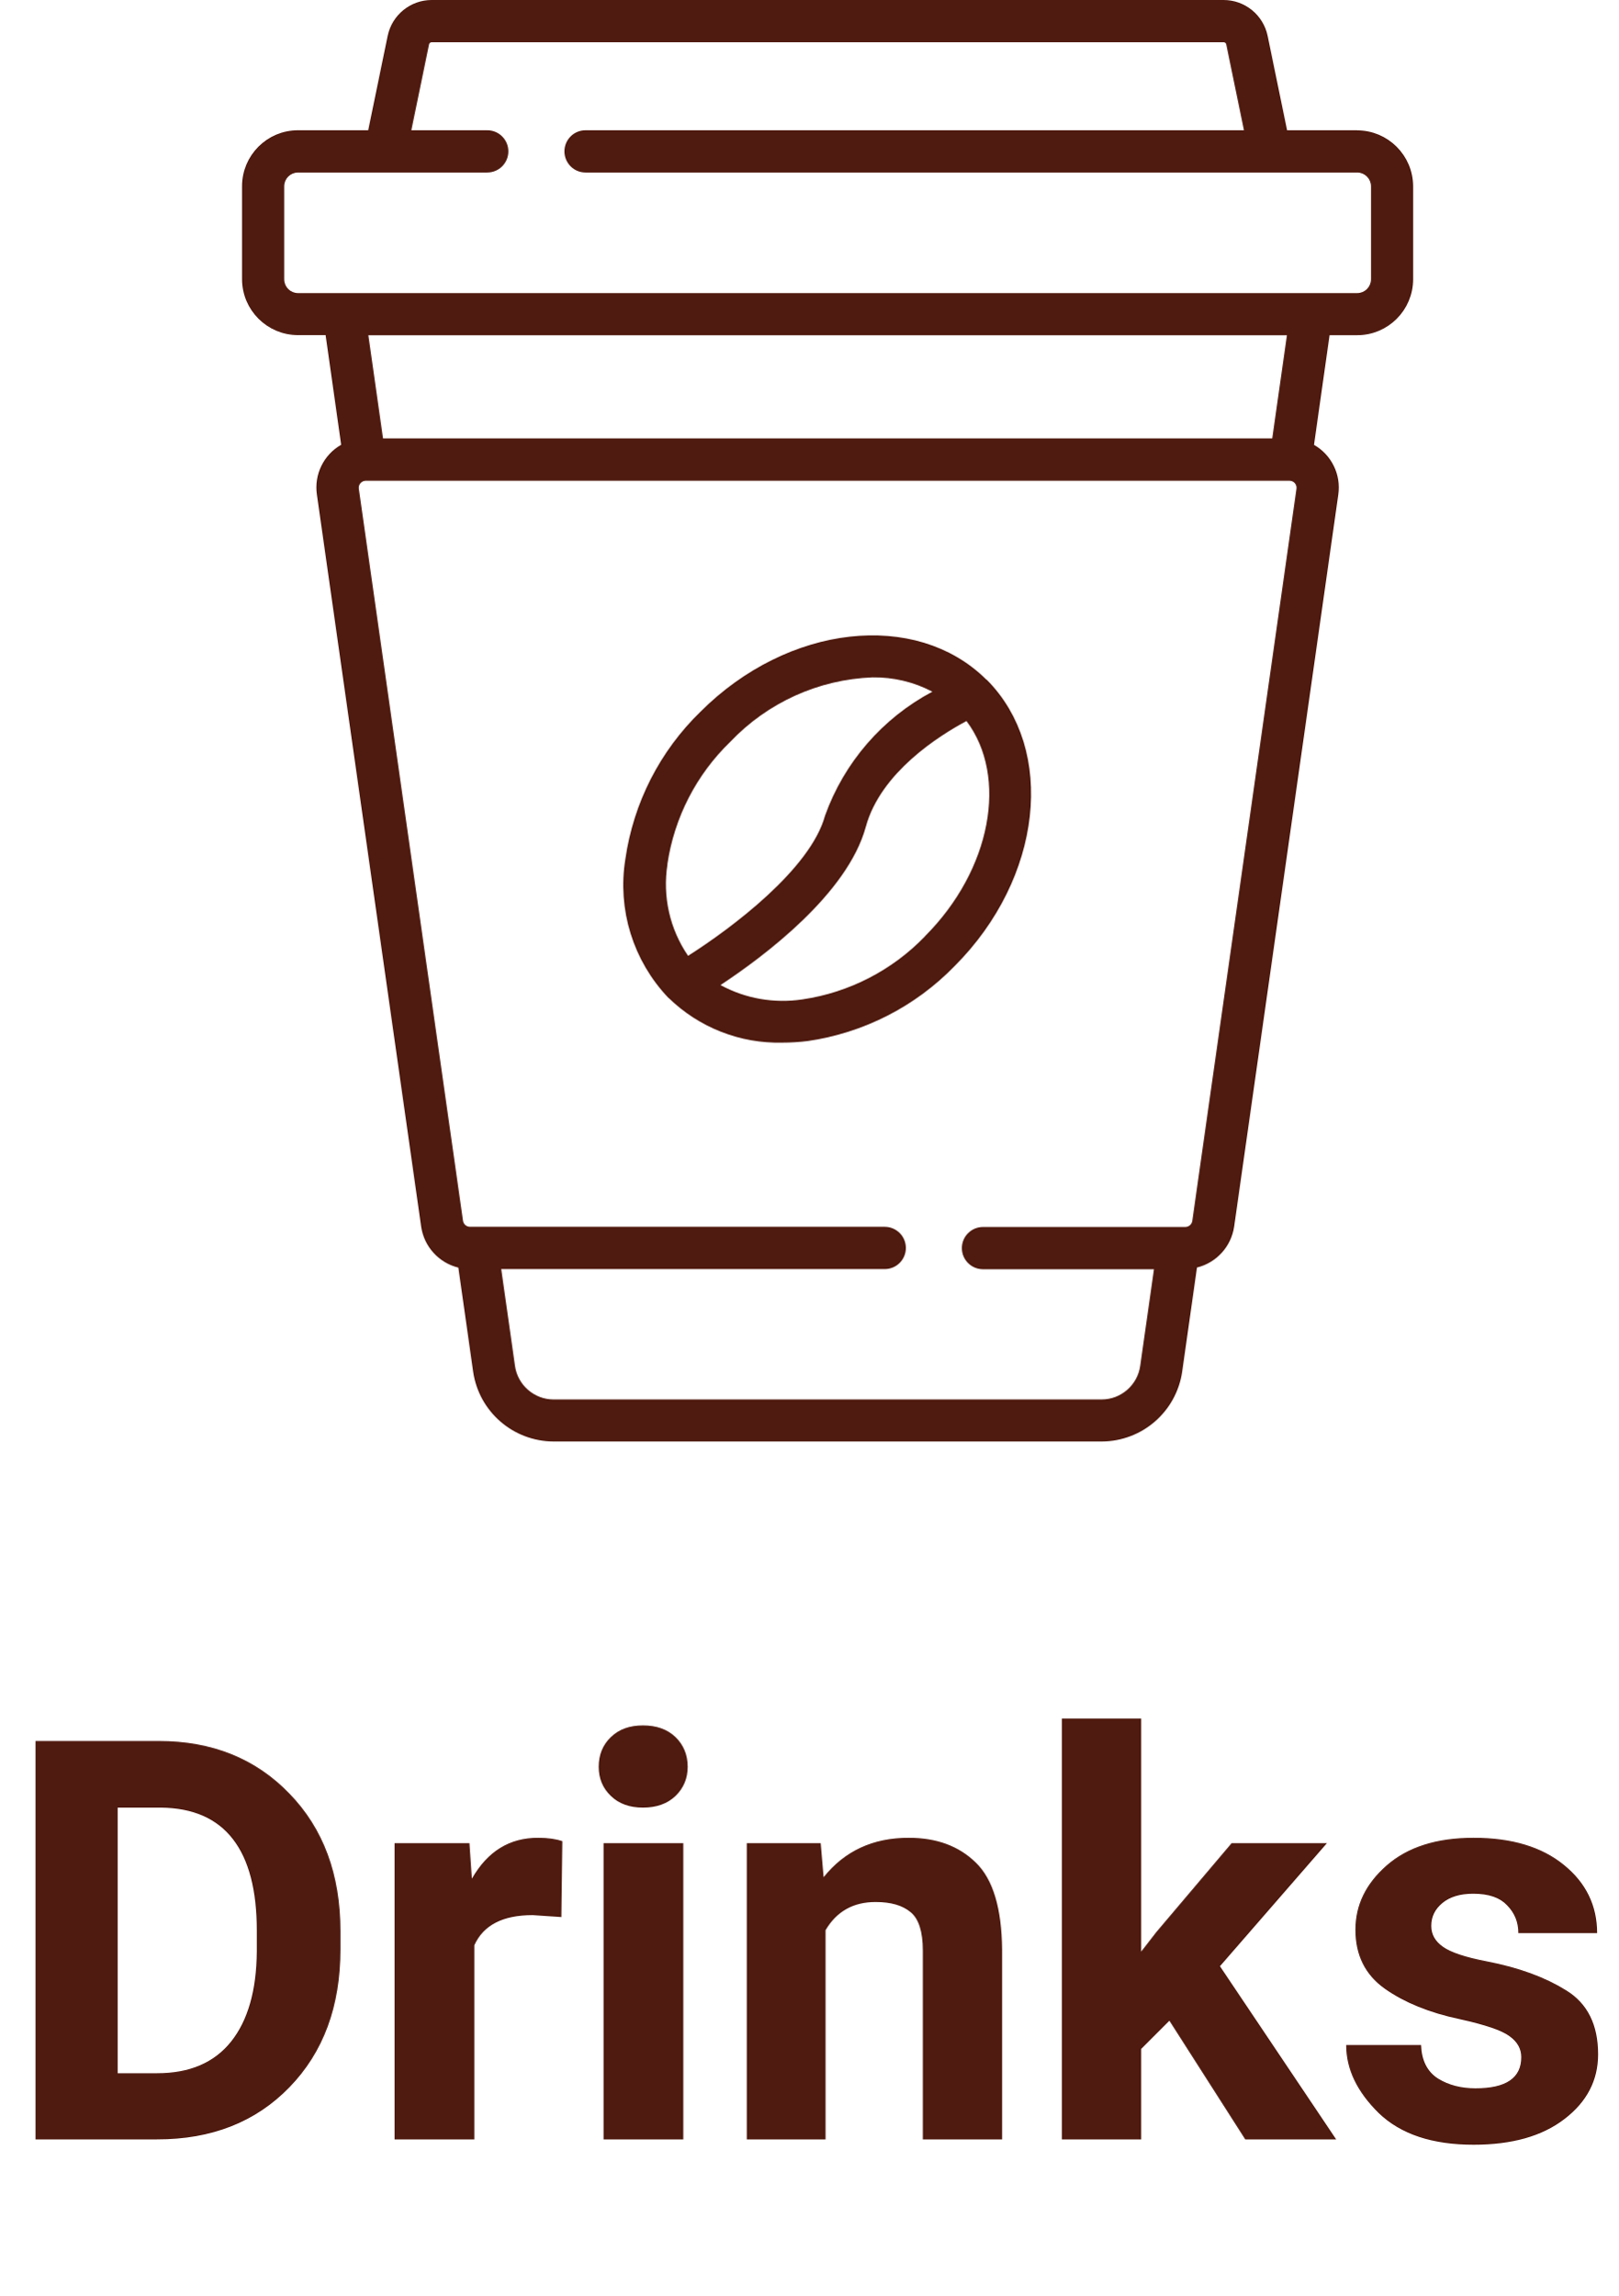
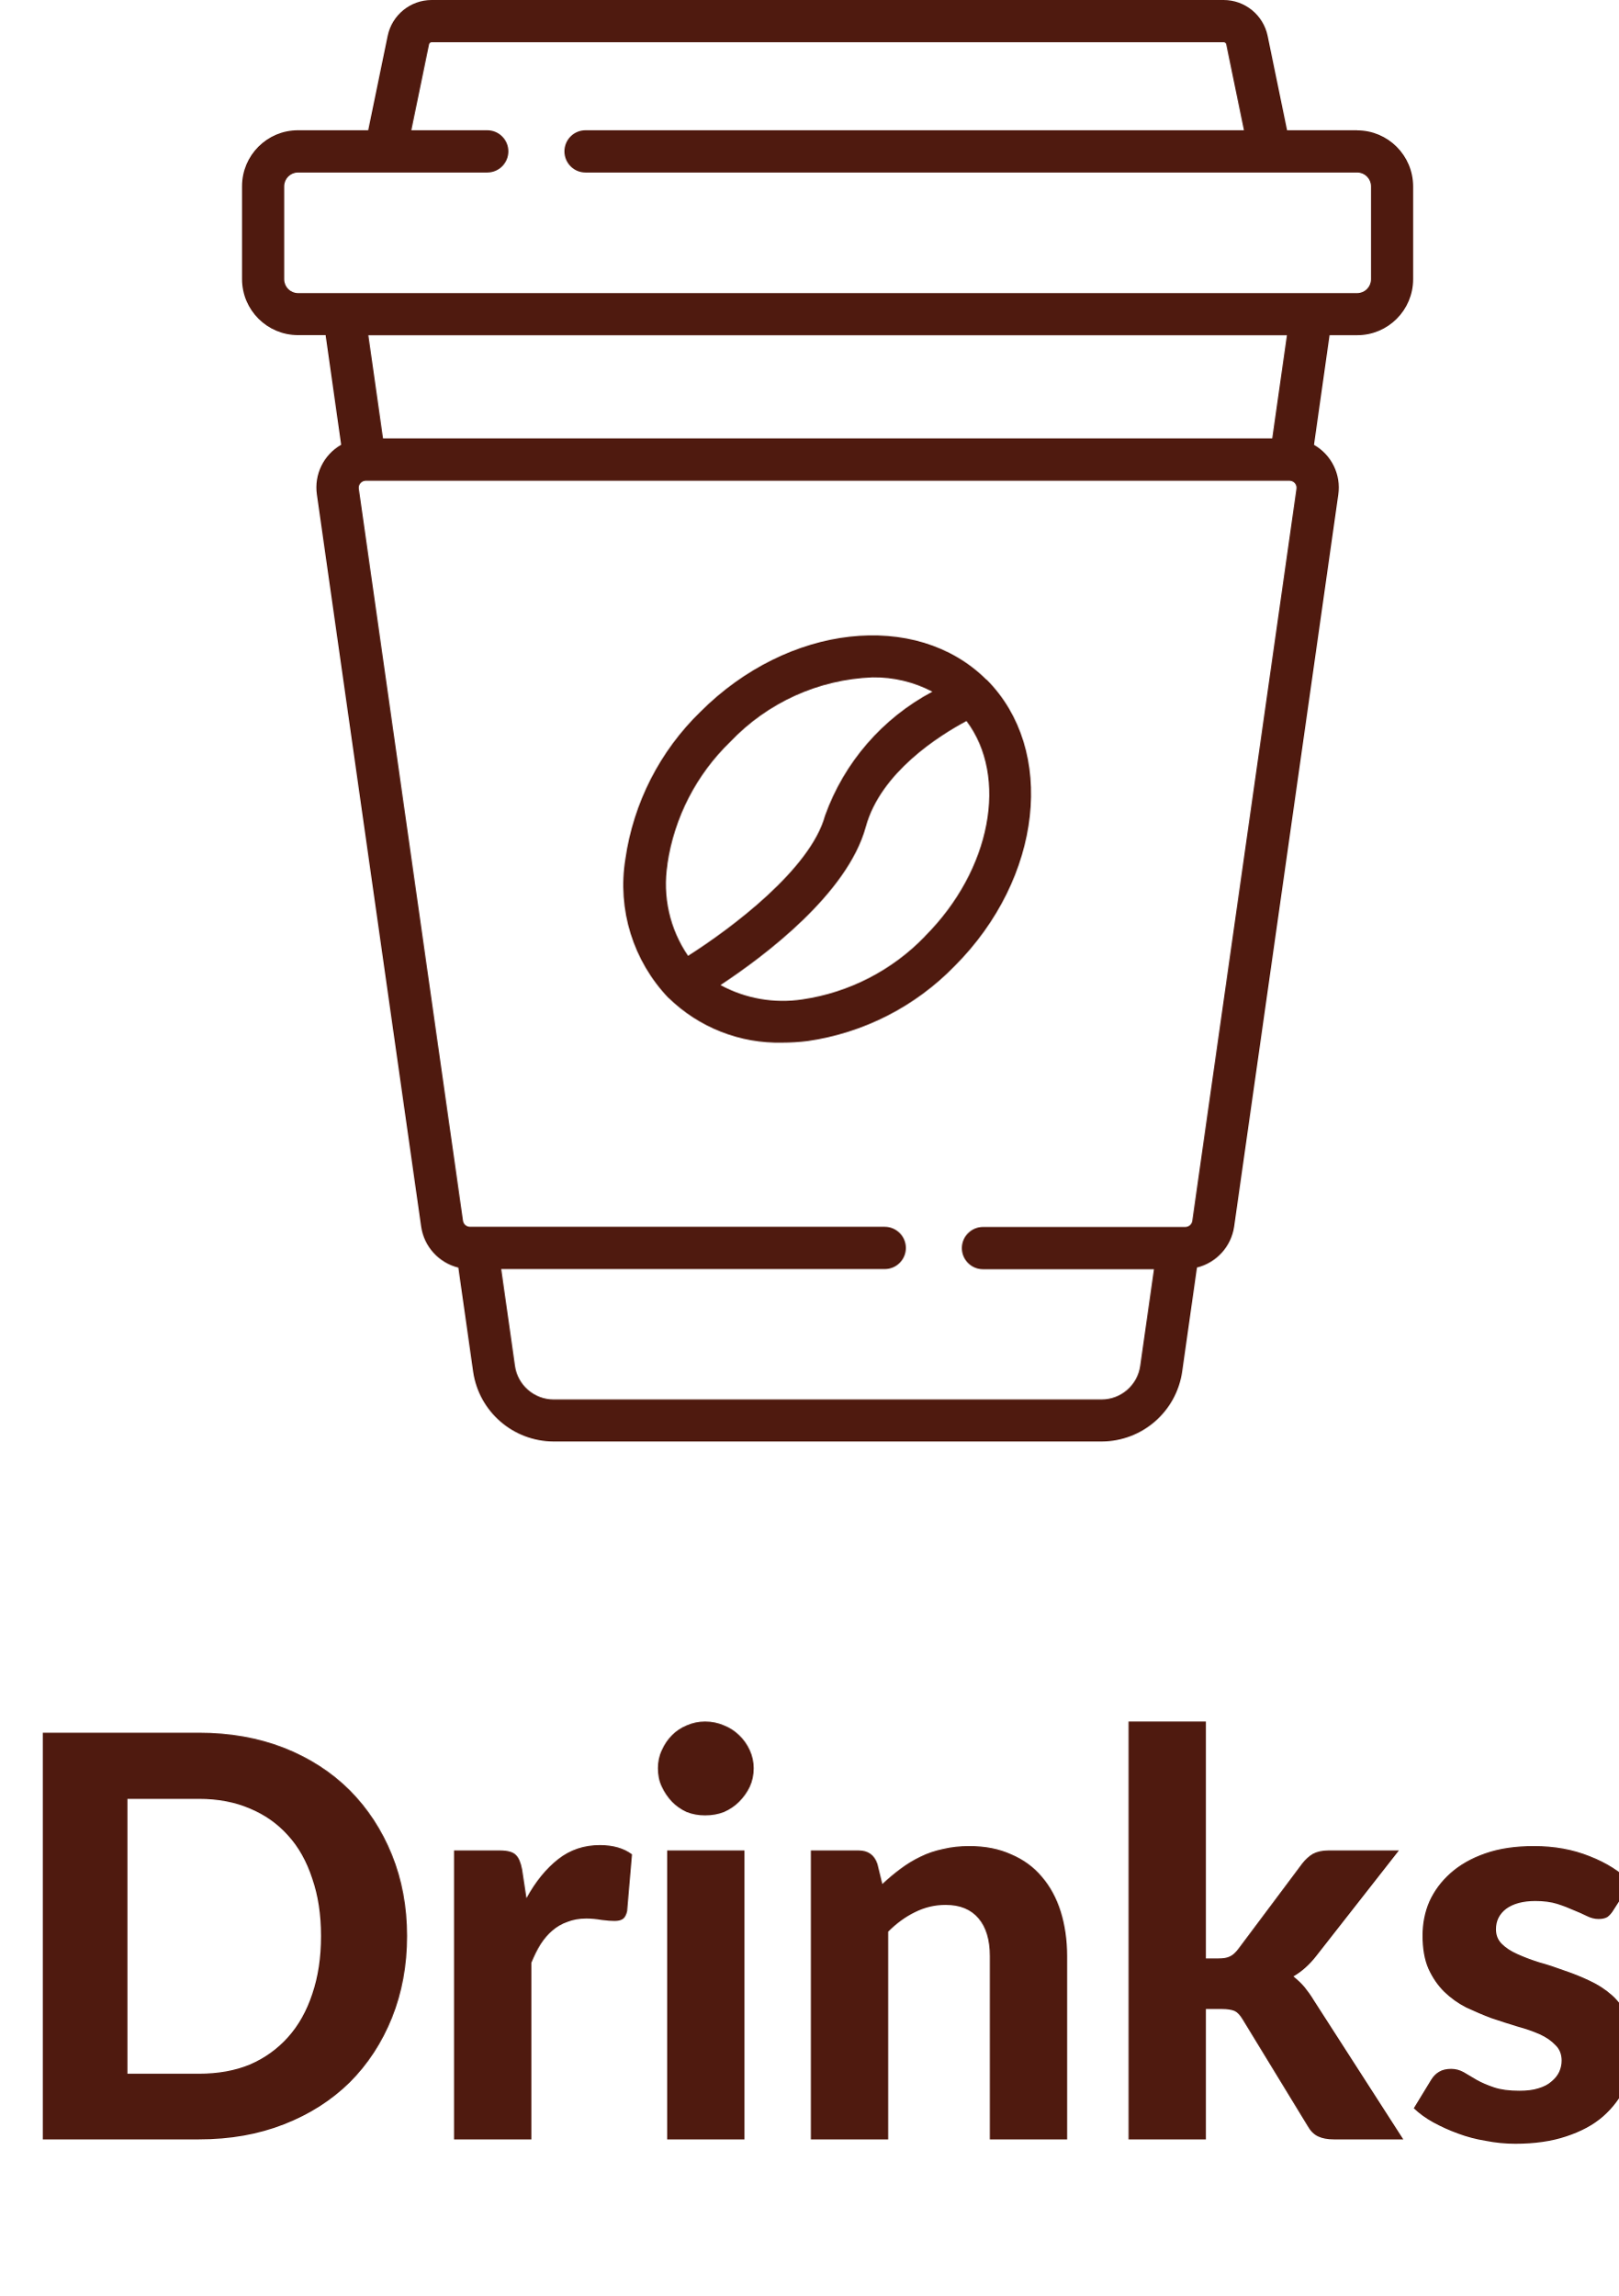
<svg xmlns="http://www.w3.org/2000/svg" id="Componente_17_3" width="52" height="73.717" data-name="Componente 17 – 3" viewBox="0 0 52 73.717">
  <defs>
    <style>
-             .cls-1,.cls-2{fill:#4f1a0f}.cls-2{font-size:18px;font-family:Roboto-Bold,Roboto;font-weight:700}
+             .cls-1,.cls-2{fill:#4f1a0f}.cls-2{font-size:18px;font-family:Lato, sans-serif;font-weight:800}
        </style>
  </defs>
  <g id="coffee" transform="translate(7.775)">
    <path id="Trazado_4679" d="M36.328 4.183h-2.251l-.625-3.032A1.448 1.448 0 0 0 32.039 0H6.592a1.448 1.448 0 0 0-1.413 1.151l-.625 3.032H2.3a1.8 1.8 0 0 0-1.8 1.8v2.98a1.8 1.8 0 0 0 1.8 1.8h.885l.5 3.522a1.581 1.581 0 0 0-.78 1.6L6.255 39.4a1.594 1.594 0 0 0 1.195 1.316l.476 3.348a2.619 2.619 0 0 0 2.58 2.236h17.619a2.619 2.619 0 0 0 2.581-2.239l.476-3.348a1.594 1.594 0 0 0 1.194-1.313l3.346-23.512a1.58 1.58 0 0 0-.78-1.6l.5-3.522h.885a1.8 1.8 0 0 0 1.8-1.8v-2.98a1.805 1.805 0 0 0-1.8-1.8zM34.378 15.7l-3.346 23.51a.228.228 0 0 1-.225.2h-6.5a.679.679 0 0 0 0 1.358H29.8l-.443 3.109a1.255 1.255 0 0 1-1.236 1.073H10.506a1.255 1.255 0 0 1-1.236-1.078l-.442-3.109H21.15a.679.679 0 0 0 0-1.358H7.824a.228.228 0 0 1-.225-.2L4.253 15.7a.225.225 0 0 1 .053-.181.228.228 0 0 1 .16-.077H34.165a.228.228 0 0 1 .16.077.225.225 0 0 1 .053.181zM4.559 10.769h29.513L33.6 14.08H5.03zm32.214-1.8a.446.446 0 0 1-.445.445H2.3a.446.446 0 0 1-.445-.445V5.986a.446.446 0 0 1 .445-.445h6.078a.679.679 0 0 0 0-1.358H5.94l.569-2.758a.085.085 0 0 1 .083-.068h25.447a.085.085 0 0 1 .083.068l.569 2.758H11.537a.679.679 0 1 0 0 1.358h24.791a.446.446 0 0 1 .445.445zm0 0" class="cls-1" data-name="Trazado 4679" transform="translate(-.5)" />
    <path id="Trazado_4680" d="M147.8 227.075l-.014-.013c-2.257-2.233-6.368-1.77-9.178 1.041a8.219 8.219 0 0 0-2.411 4.726 5.242 5.242 0 0 0 1.387 4.469h.005a5.063 5.063 0 0 0 3.651 1.433 6.646 6.646 0 0 0 .812-.051 8.223 8.223 0 0 0 4.726-2.411c2.817-2.818 3.277-6.943 1.024-9.2zM137.546 233a6.862 6.862 0 0 1 2.024-3.934 6.66 6.66 0 0 1 4.565-2.068 4.021 4.021 0 0 1 1.925.46 7.3 7.3 0 0 0-3.449 3.984c-.468 1.716-3.01 3.618-4.4 4.5a4.07 4.07 0 0 1-.661-2.943zm8.275 2.318a6.86 6.86 0 0 1-3.934 2.024 4.2 4.2 0 0 1-2.634-.46c1.4-.924 4.082-2.931 4.668-5.081.479-1.756 2.371-2.938 3.235-3.4 1.344 1.786.803 4.775-1.335 6.913zm0 0" class="cls-1" data-name="Trazado 4680" transform="translate(-123.88 -205.242)" />
  </g>
  <text id="Drinks" class="cls-2" transform="translate(0 68.717)">
    <tspan x="0" y="0">Drinks</tspan>
  </text>
</svg>
